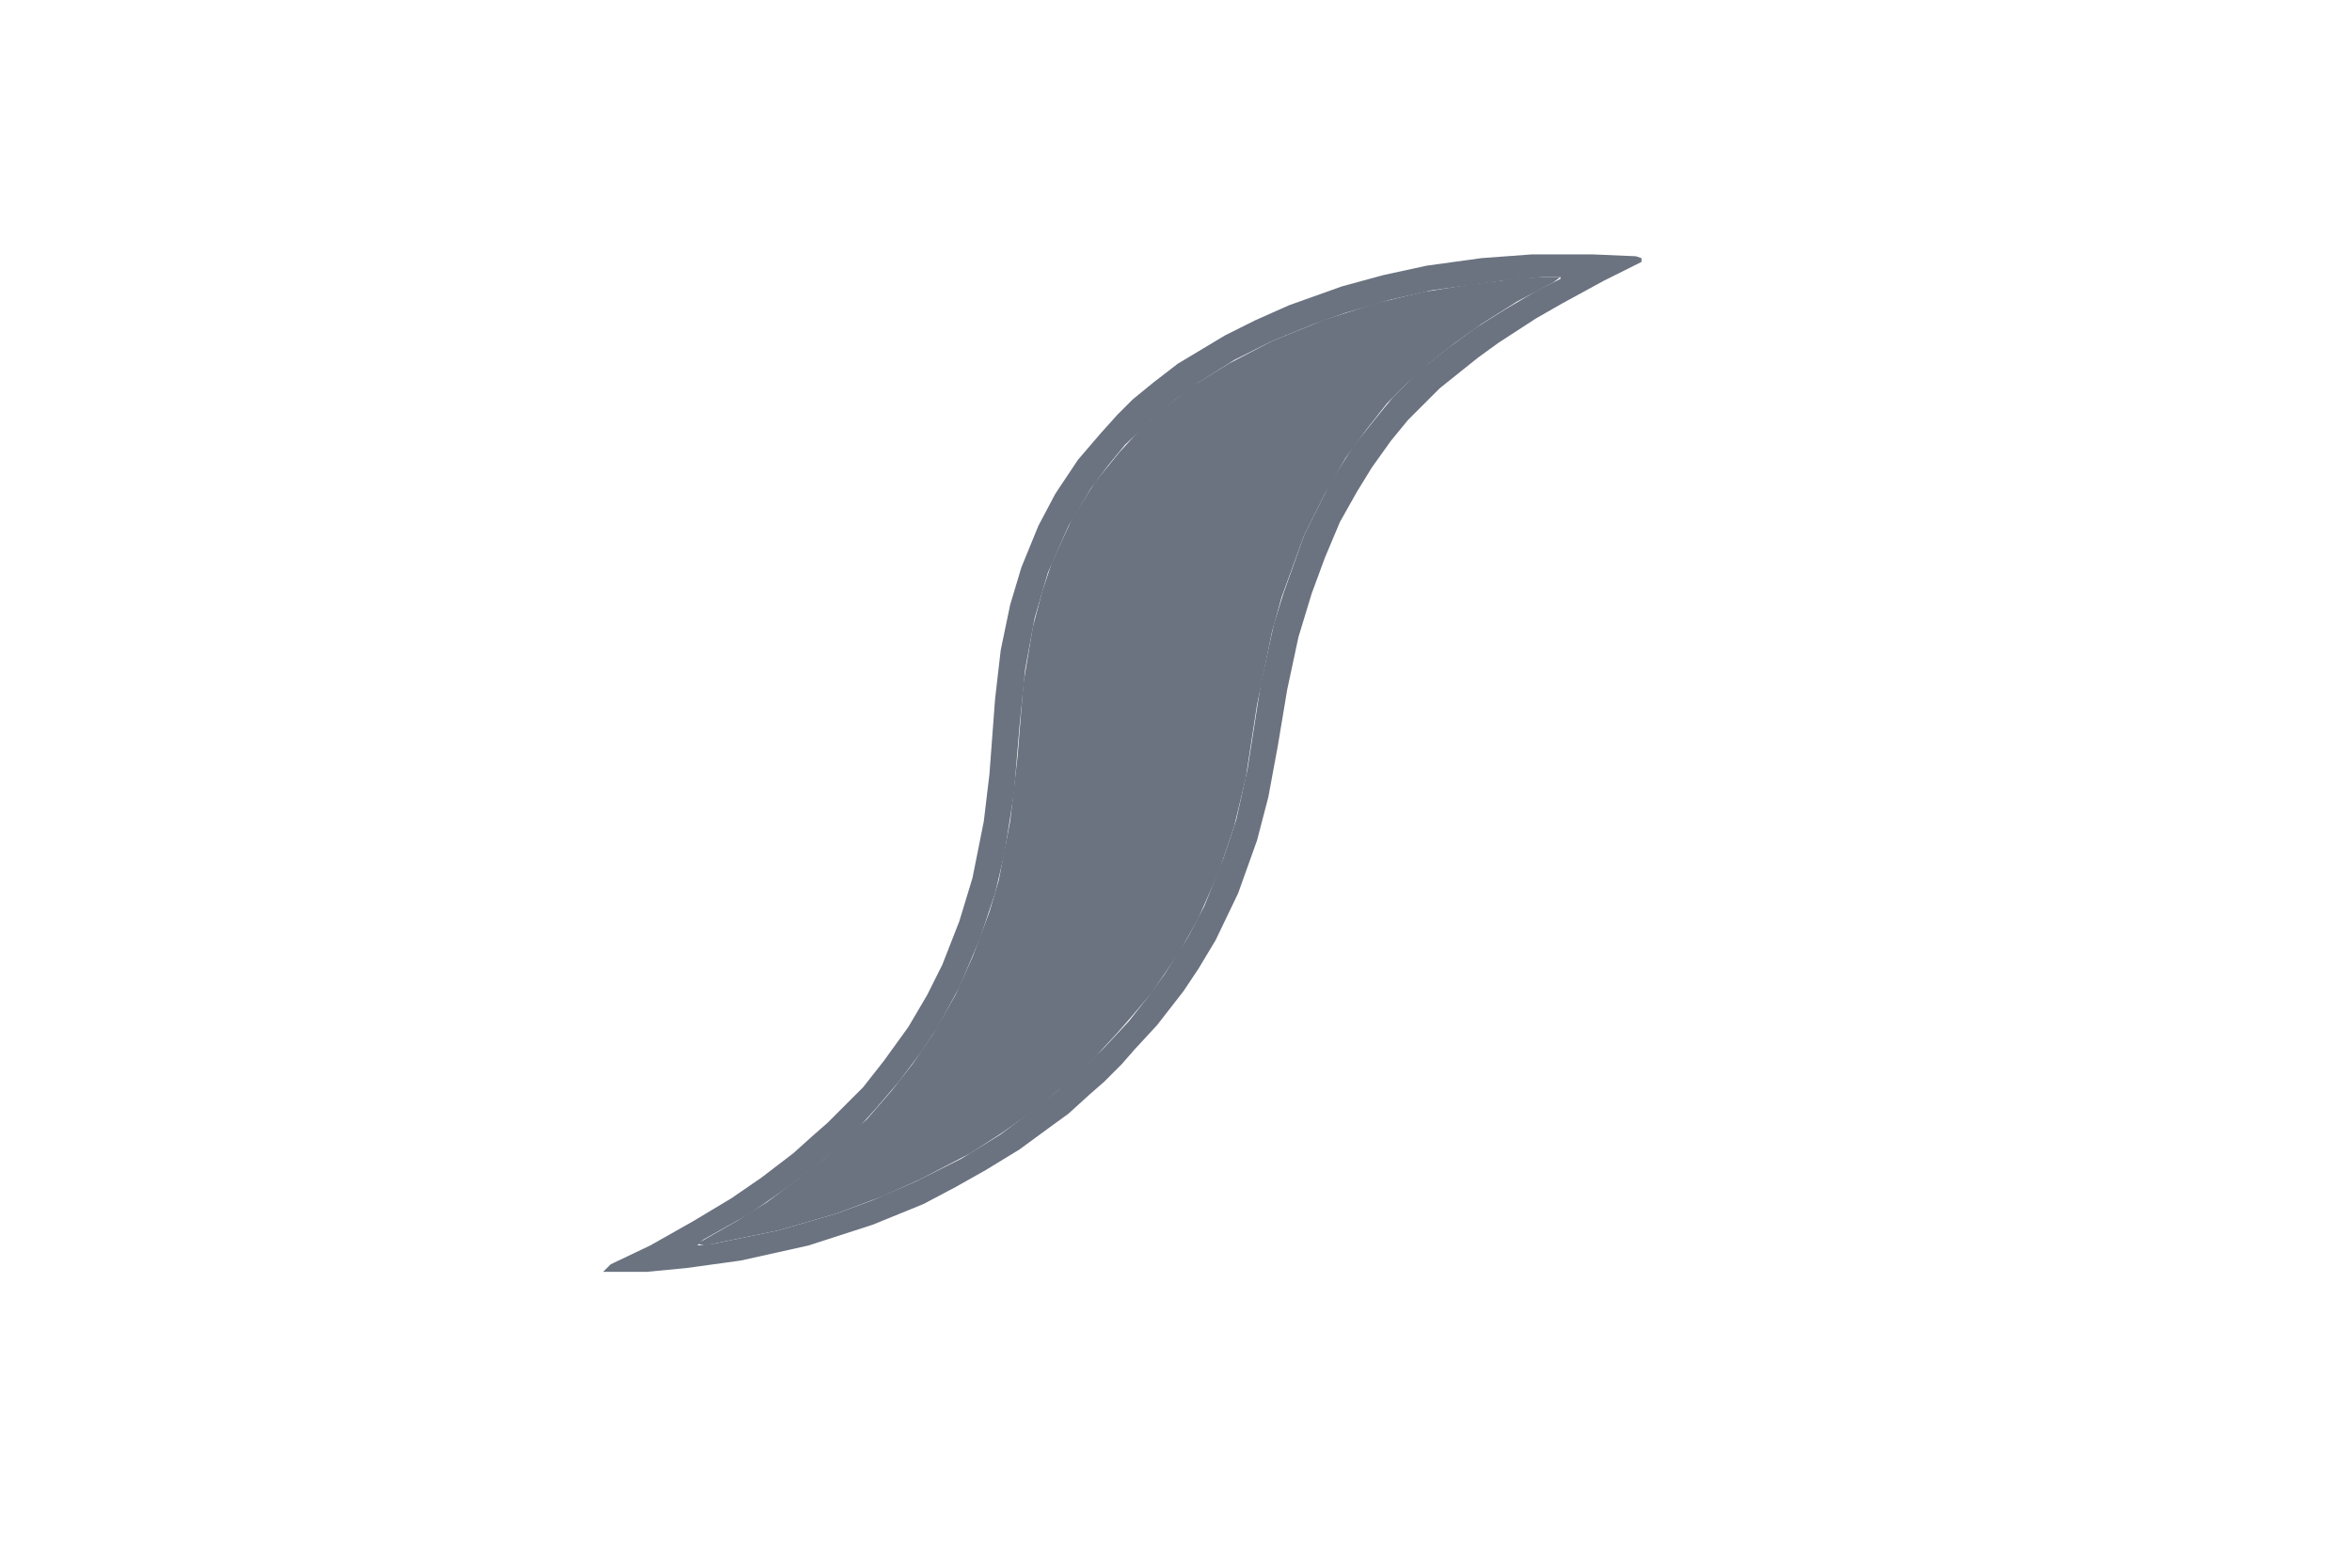
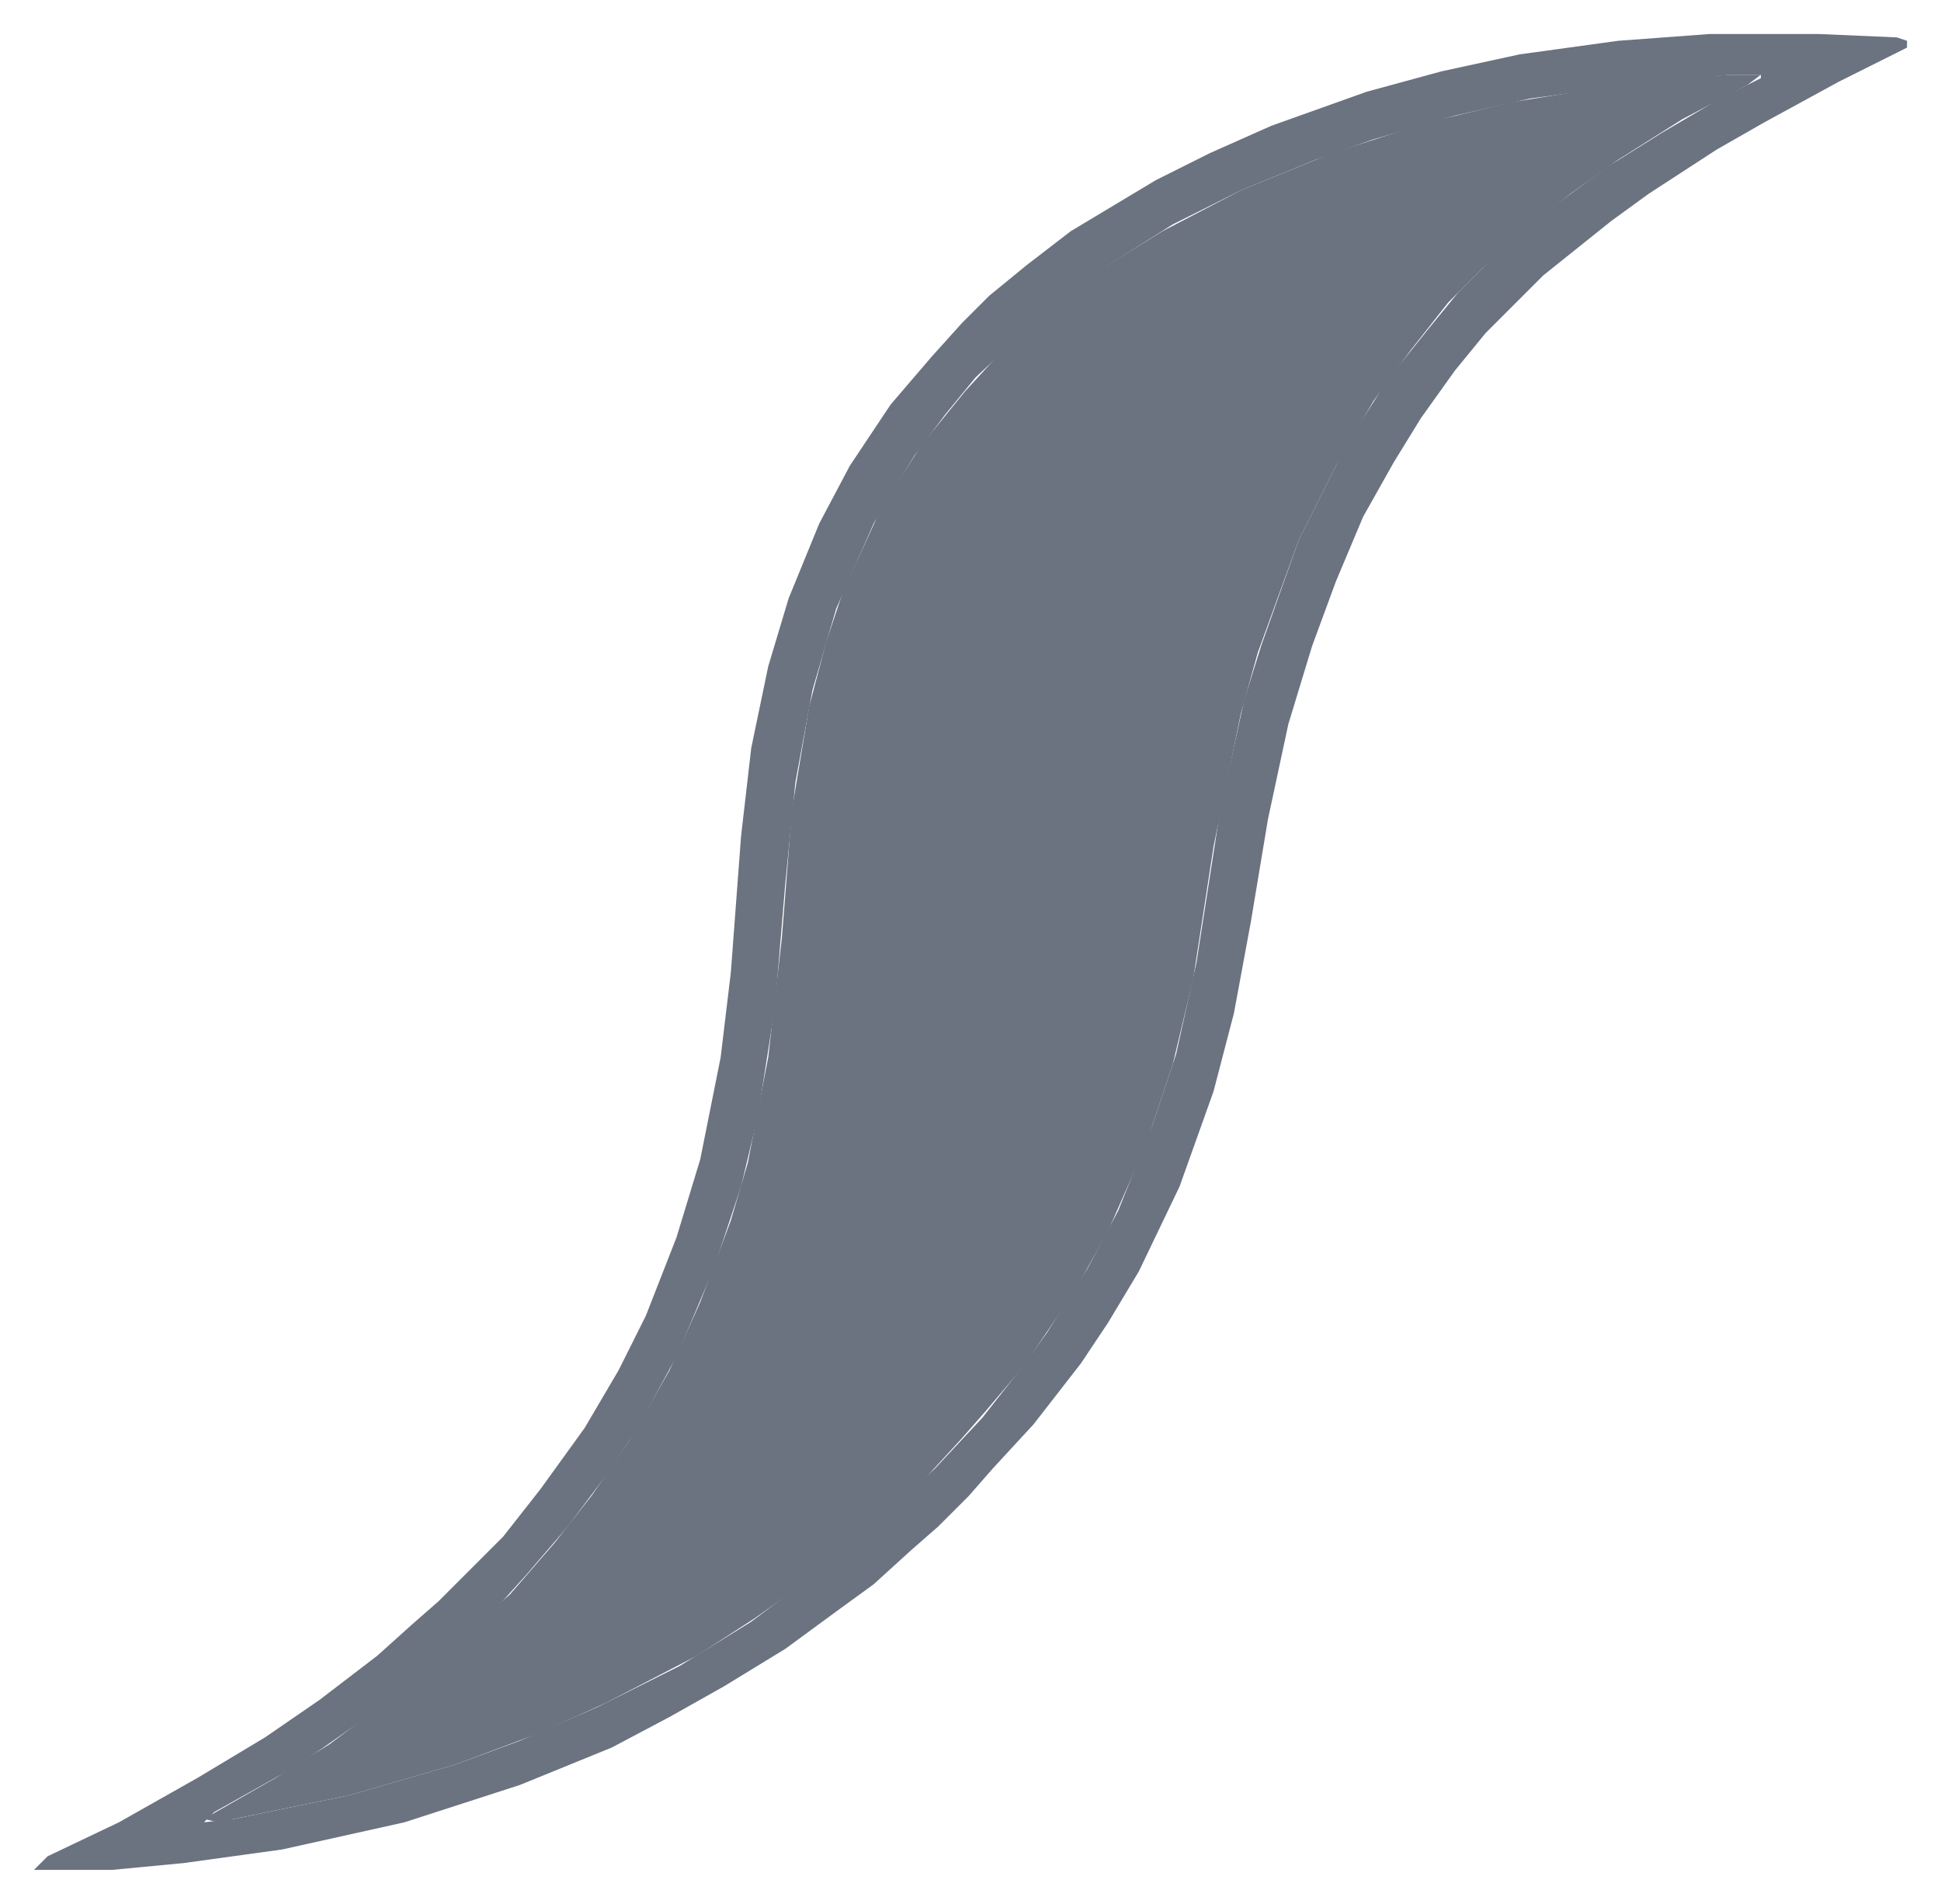
- <svg xmlns="http://www.w3.org/2000/svg" version="1.1" viewBox="0 0 1248 832" width="1248" height="832">
+ <svg xmlns="http://www.w3.org/2000/svg" version="1.1" viewBox="310 125 571 560" width="571" height="560">
  <path transform="translate(819,147)" d="m0 0h9l-4 3-19 10-19 12-14 10-14 11-12 11-10 10-11 14-11 15-11 19-11 22-12 33-5 18-8 39-6 39-6 25-8 24-11 25-10 18-15 22-11 13-7 8-11 12-16 15-17 14-17 12-17 11-27 14-20 9-24 9-31 9-39 8-4-1 21-12 16-10 16-12 13-10 16-15 8-7 13-15 11-14 11-16 12-21 9-20 9-24 5-17 6-31 4-35 3-38 5-30 5-19 5-15 11-24 12-19 13-16 11-12 10-9 16-13 21-13 23-12 27-11 28-9 25-6 25-4 24-3z" fill="#6b7280" />
  <path transform="translate(813,135)" d="m0 0h32l23 1 3 1v2l-20 10-22 12-14 8-20 13-11 8-20 16-17 17-9 11-10 14-8 13-9 16-8 19-7 19-7 23-6 28-5 30-5 27-6 23-10 28-12 25-9 15-8 12-14 18-12 13-7 8-9 9-8 7-11 10-11 8-15 11-18 11-16 9-17 9-27 11-34 11-36 8-29 4-21 2h-23l4-4 21-10 23-13 20-12 16-11 17-13 10-9 8-7 19-19 11-14 13-18 10-17 8-16 9-23 7-23 6-30 3-25 3-40 3-26 5-24 6-20 9-22 9-17 12-18 12-14 9-10 8-8 11-9 13-10 25-15 16-8 18-8 28-10 22-6 23-5 29-4zm6 12-22 2-37 5-22 5-24 7-17 6-22 9-20 10-19 12-11 8-13 11-15 14-9 11-9 12-12 20-11 25-7 24-5 27-3 30-3 36-5 32-5 21-8 24-11 26-12 22-8 12-12 16-12 14-9 10-12 11-10 9-16 12-20 14-25 14-3 3 9-1 34-7 31-9 19-7 23-10 24-12 21-13 16-12 14-11 24-22 14-15 11-14 8-11 12-19 9-17 10-25 7-21 6-27 7-45 7-32 5-16 11-31 14-28 12-19 12-15 9-11 15-15 14-11 15-11 16-10 17-10 12-6v-1z" fill="#6b7280" />
</svg>
